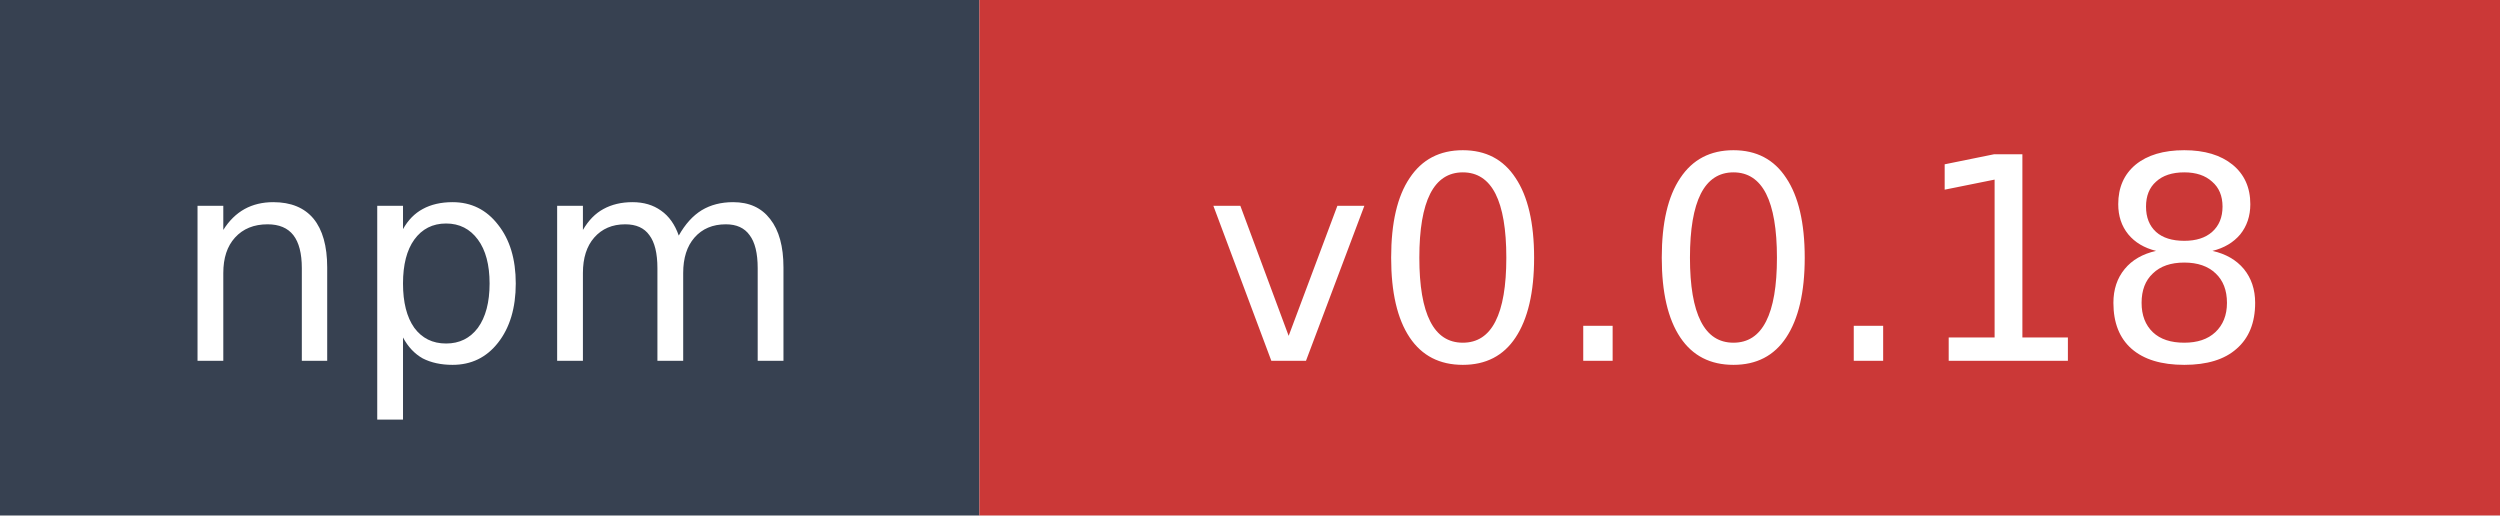
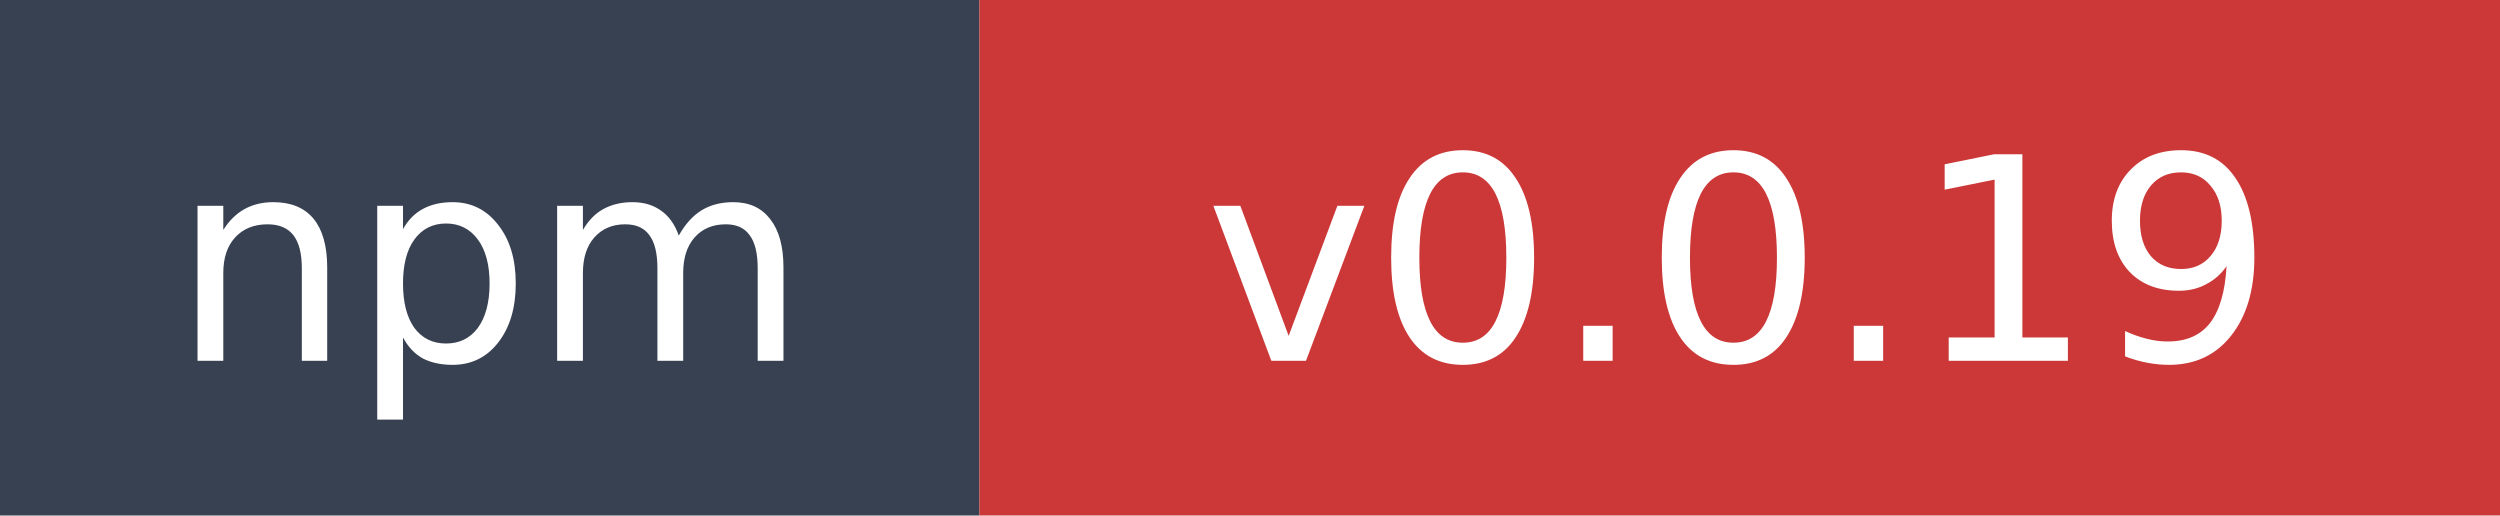
- <svg xmlns="http://www.w3.org/2000/svg" width="97" height="20" role="img" aria-label="npm: v0.0.18">
+ <svg xmlns="http://www.w3.org/2000/svg" width="97" height="20" role="img" aria-label="npm: v0.0.19">
  <rect width="38" height="20" fill="#374151" />
  <rect x="38" width="59" height="20" fill="#cb3837" />
  <text x="19" y="14" fill="#ffffff" font-family="Verdana,Geneva,DejaVu Sans,sans-serif" font-size="11" text-anchor="middle">npm</text>
-   <text x="67.5" y="14" fill="#ffffff" font-family="Verdana,Geneva,DejaVu Sans,sans-serif" font-size="11" text-anchor="middle">v0.0.18</text>
+   <text x="67.5" y="14" fill="#ffffff" font-family="Verdana,Geneva,DejaVu Sans,sans-serif" font-size="11" text-anchor="middle">v0.0.19</text>
</svg>
